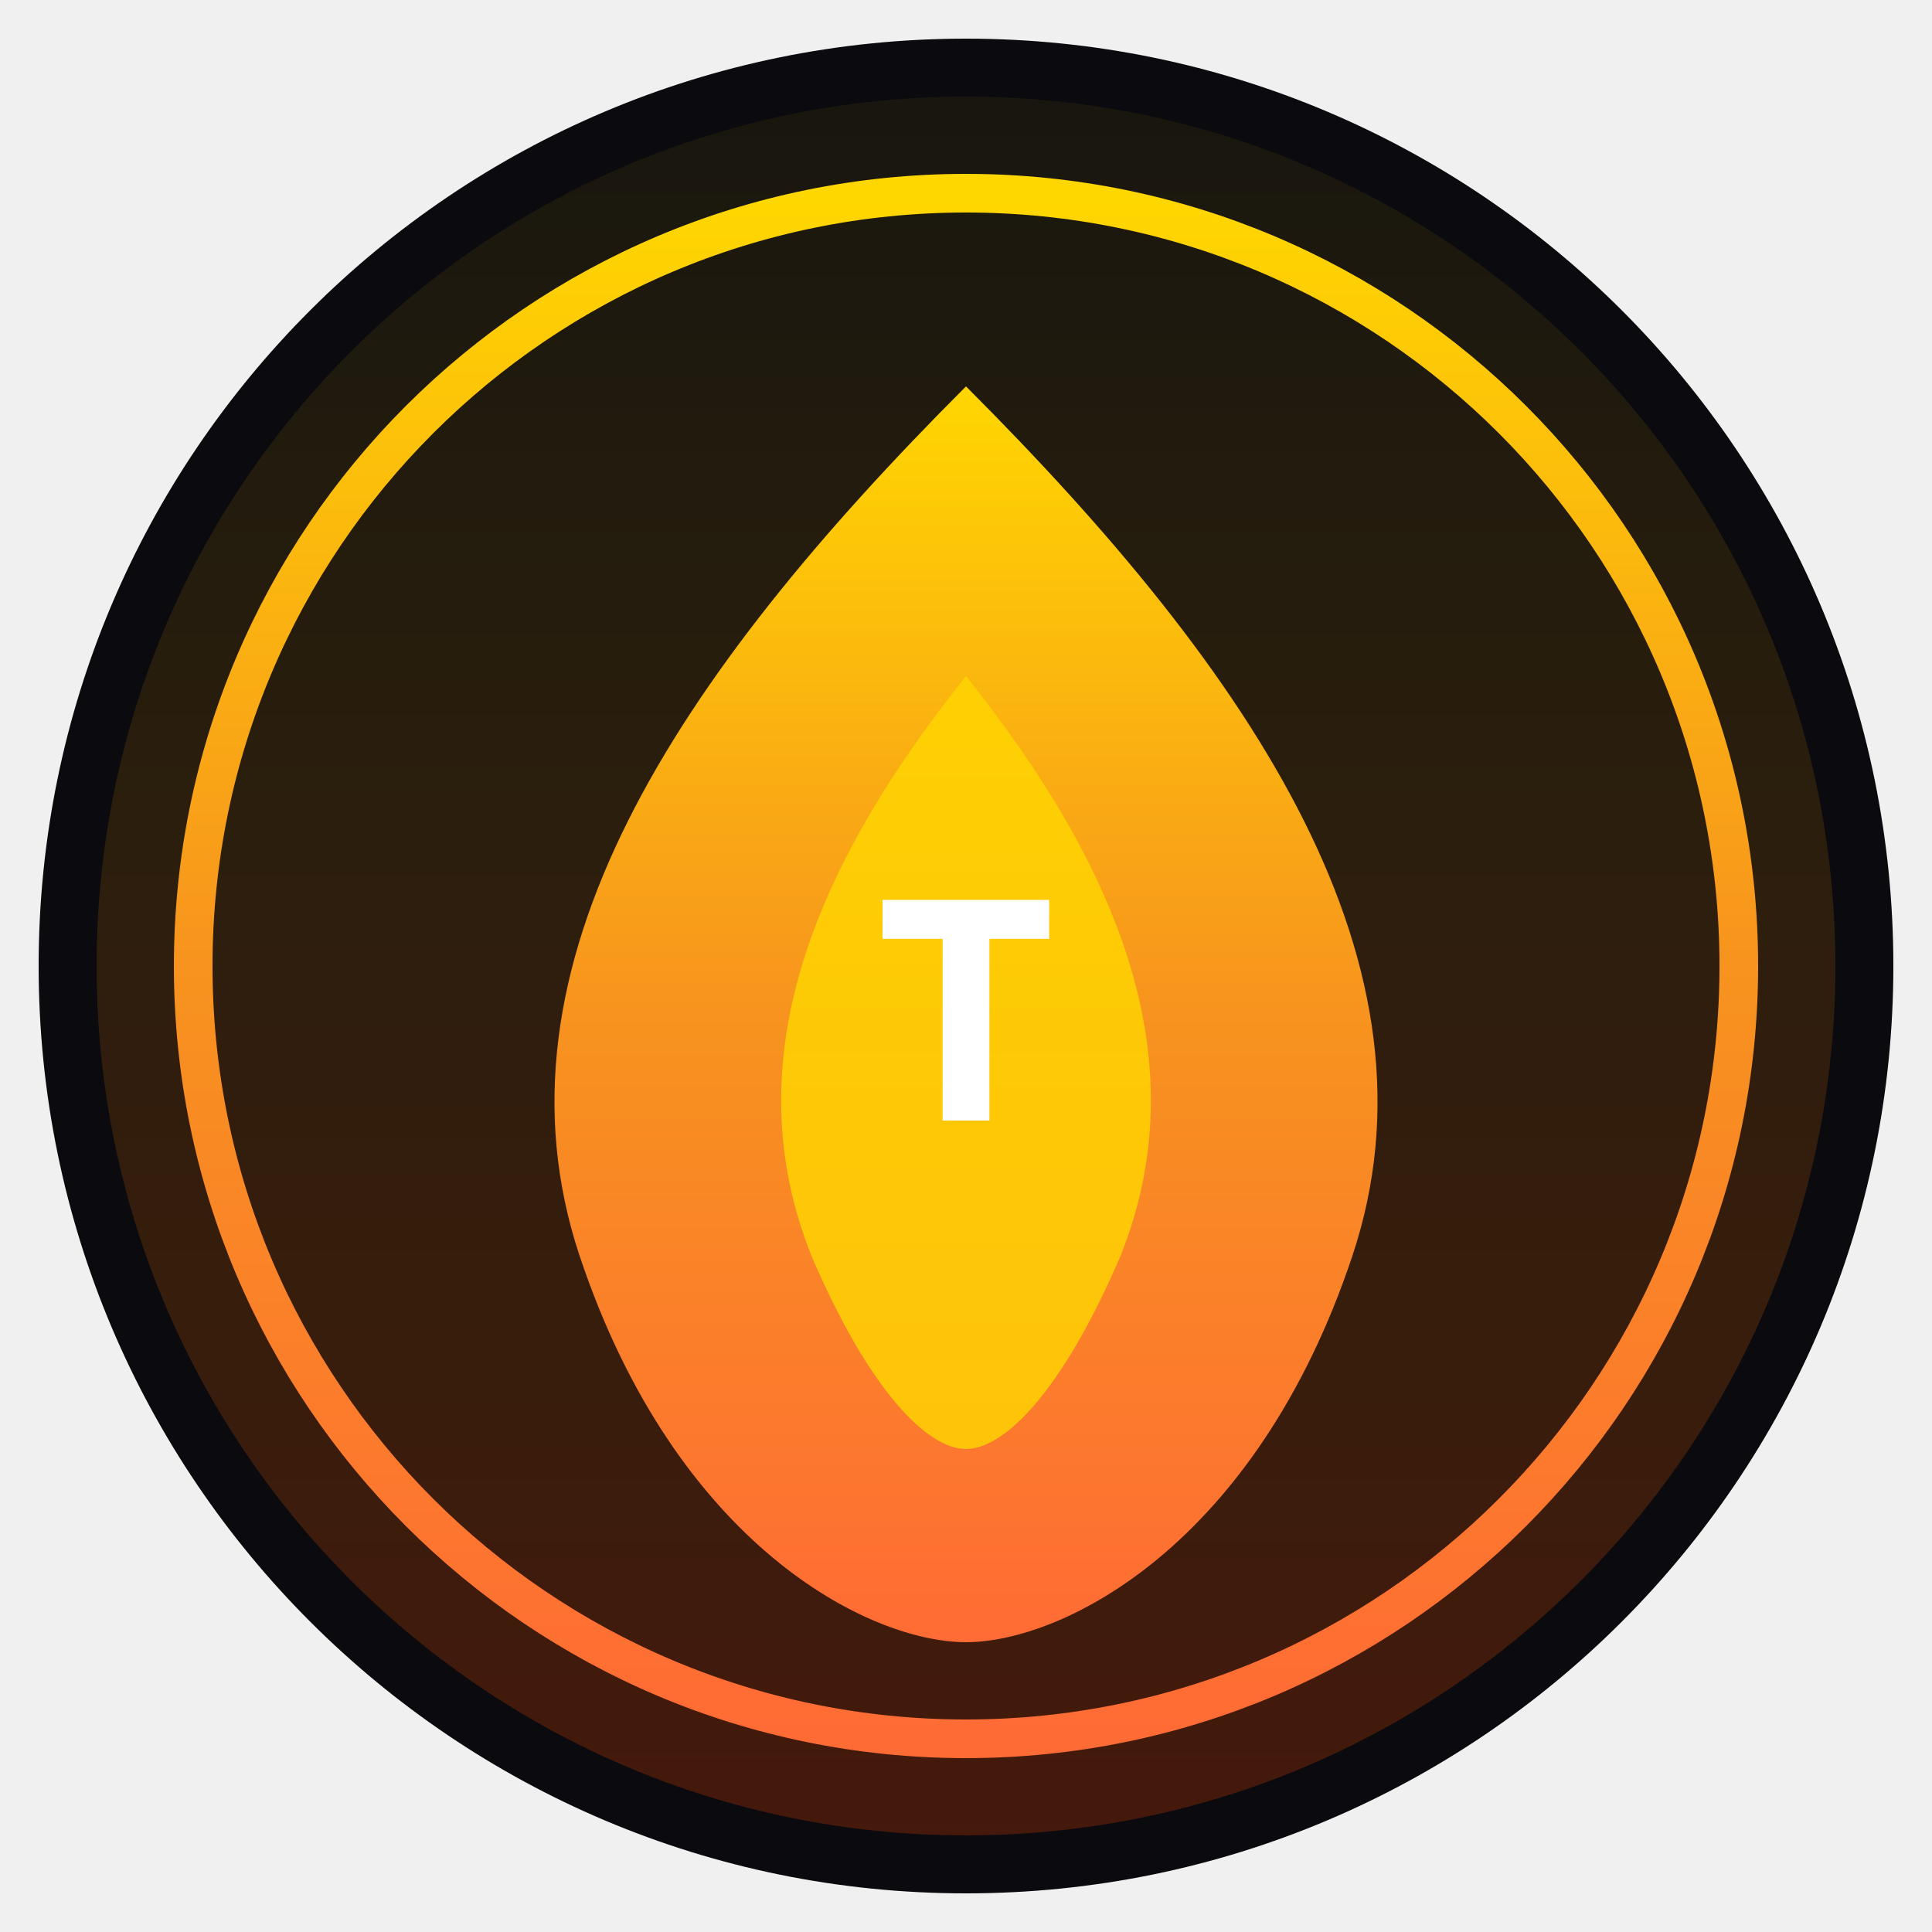
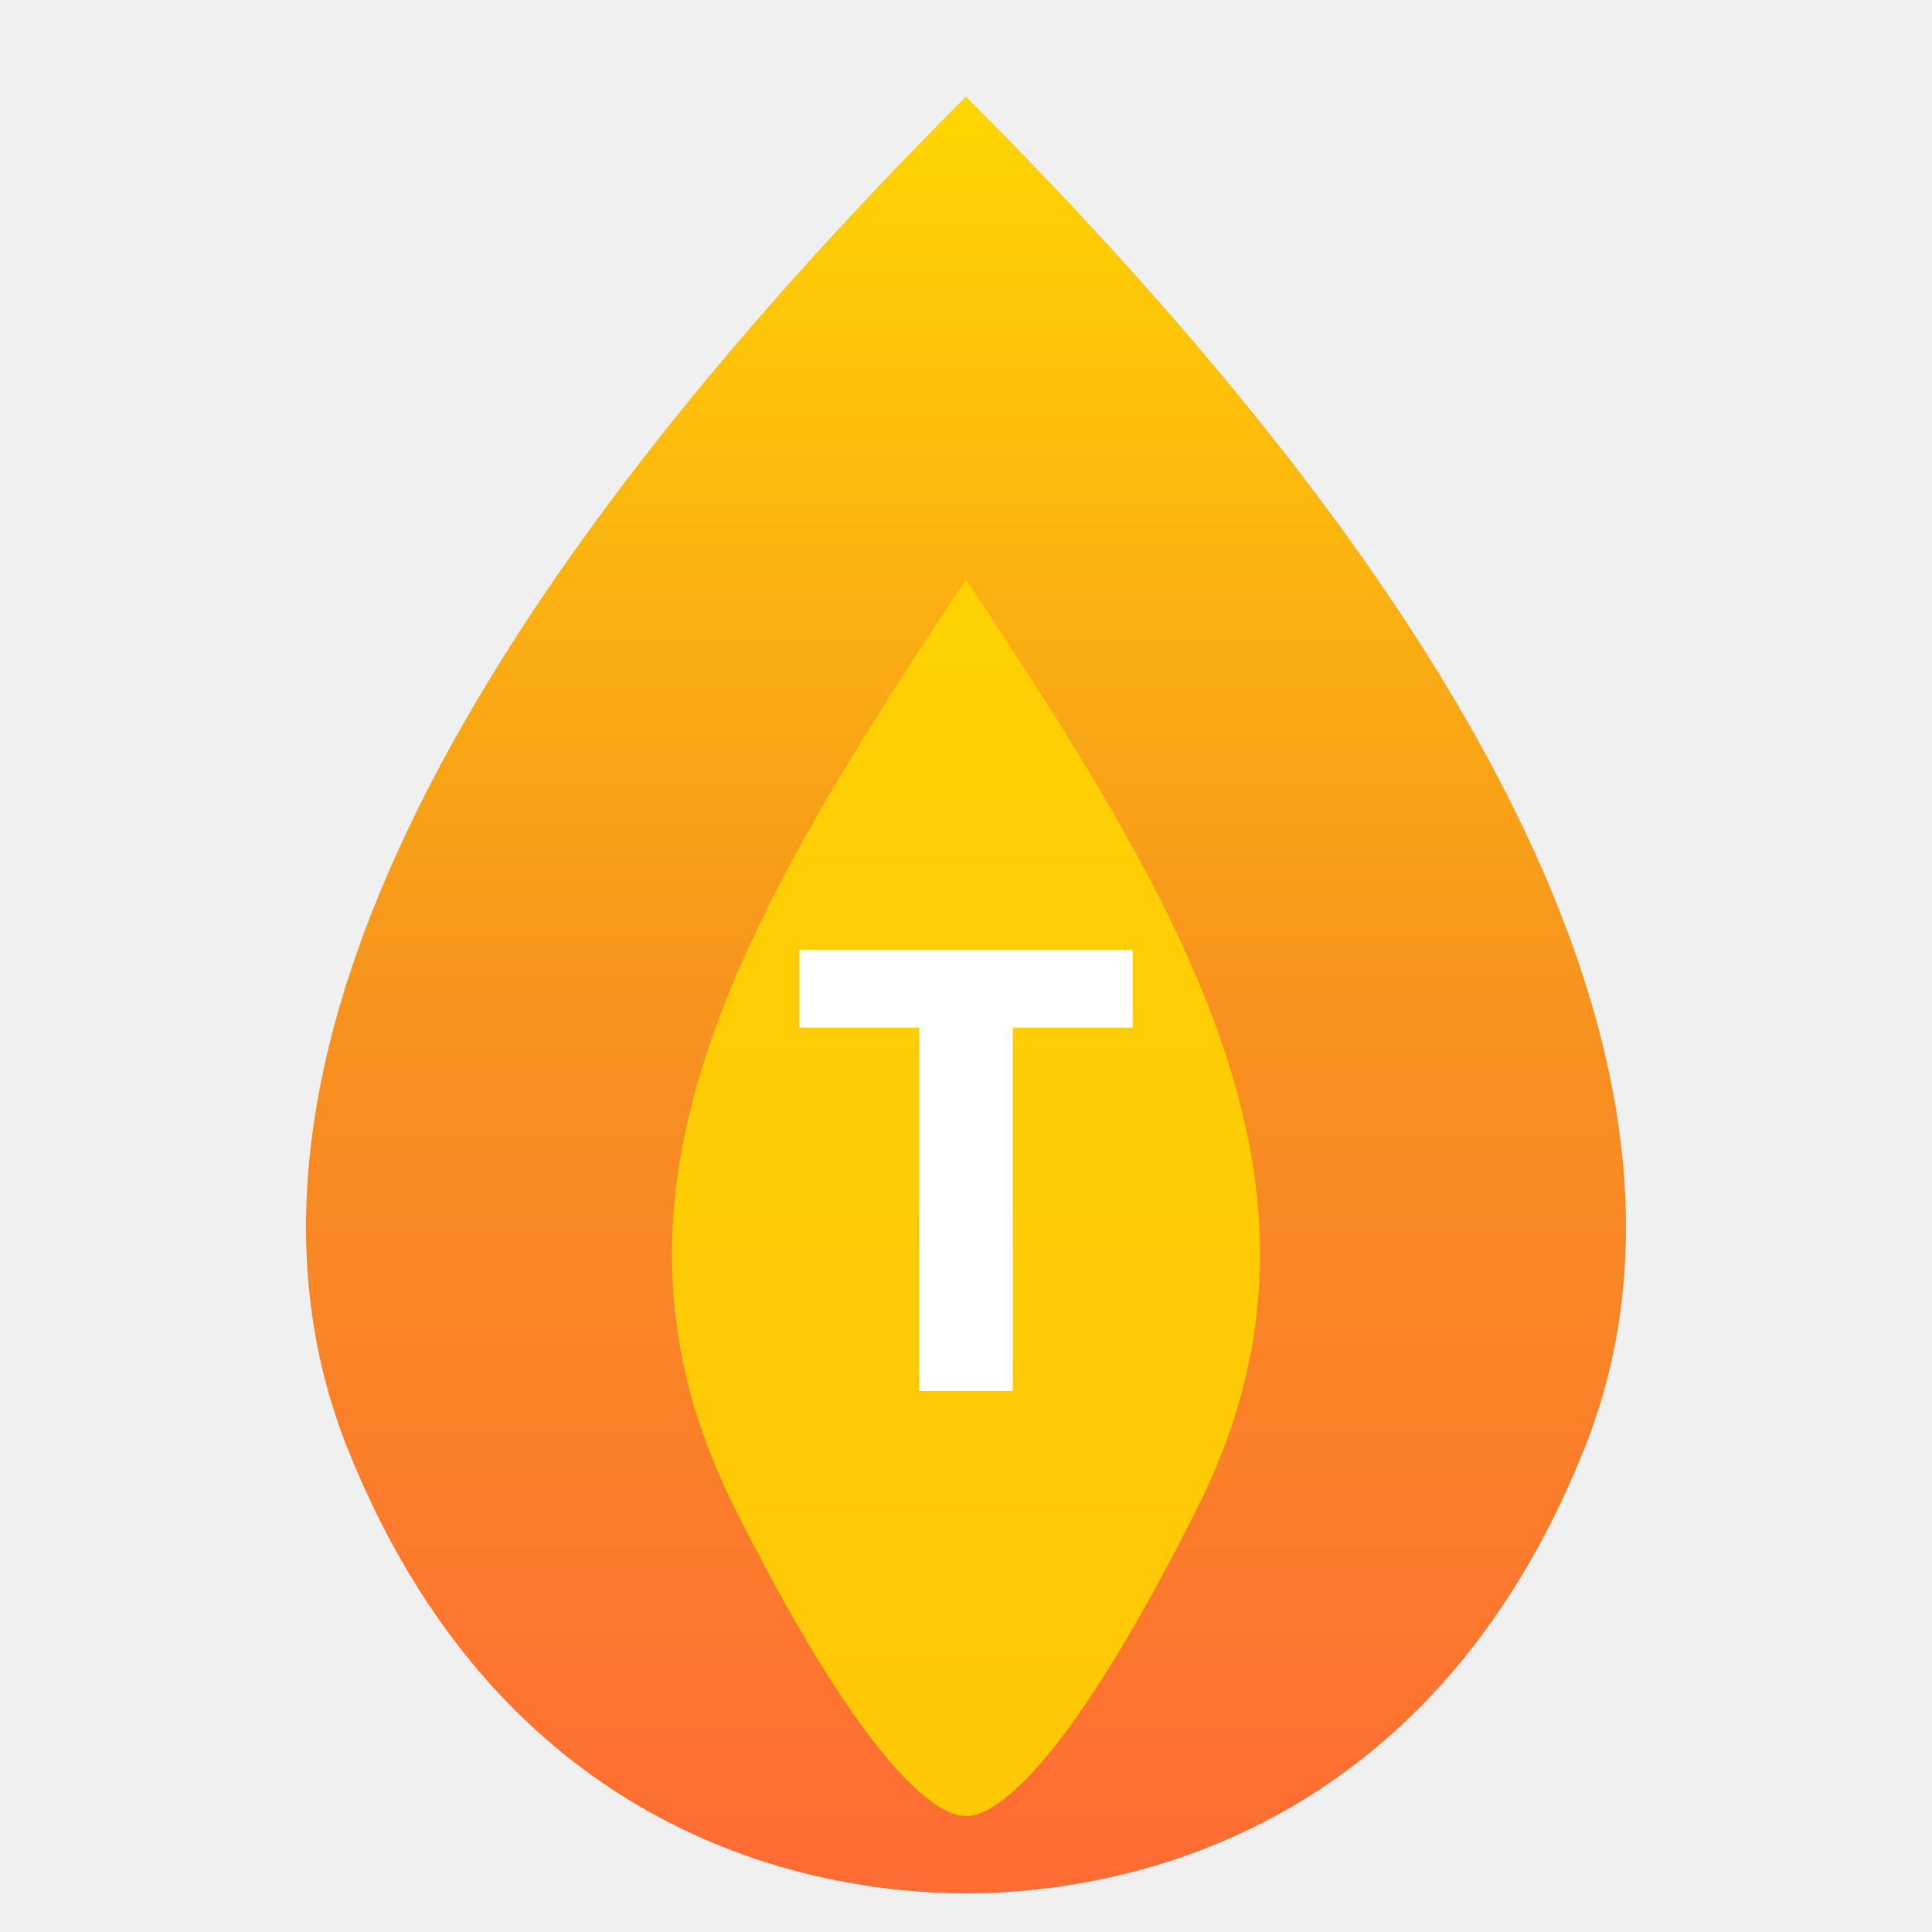
<svg xmlns="http://www.w3.org/2000/svg" viewBox="0 0 100 100" fill="none">
  <defs>
    <linearGradient id="flameGradient" x1="50%" y1="100%" x2="50%" y2="0%">
      <stop offset="0%" stop-color="#FF6B35" />
      <stop offset="50%" stop-color="#F7931E" />
      <stop offset="100%" stop-color="#FFD700" />
    </linearGradient>
-     <linearGradient id="outerGlow" x1="50%" y1="100%" x2="50%" y2="0%">
-       <stop offset="0%" stop-color="#FF4500" stop-opacity="0.8" />
-       <stop offset="100%" stop-color="#FFD700" stop-opacity="0.2" />
-     </linearGradient>
  </defs>
-   <circle cx="50" cy="50" r="48" fill="#0a0a0f" />
-   <circle cx="50" cy="50" r="45" fill="url(#outerGlow)" opacity="0.3" />
-   <circle cx="50" cy="50" r="40" stroke="url(#flameGradient)" stroke-width="2" fill="none" />
-   <path d="M50 20 C35 35, 25 50, 30 65 C35 80, 45 85, 50 85 C55 85, 65 80, 70 65 C75 50, 65 35, 50 20" fill="url(#flameGradient)" />
-   <path d="M50 35 C42 45, 38 55, 42 65 C45 72, 48 75, 50 75 C52 75, 55 72, 58 65 C62 55, 58 45, 50 35" fill="#FFD700" opacity="0.8" />
-   <text x="50" y="58" text-anchor="middle" font-size="16" font-weight="bold" fill="#FFFFFF" font-family="sans-serif">T</text>
+   <path d="M50 5 C25 30, 10 55, 18 75 C26 95, 42 98, 50 98 C58 98, 74 95, 82 75 C90 55, 75 30, 50 5" fill="url(#flameGradient)" />
+   <path d="M50 30 C38 48, 30 62, 38 78 C44 90, 48 94, 50 94 C52 94, 56 90, 62 78 C70 62, 62 48, 50 30" fill="#FFD700" opacity="0.85" />
+   <text x="50" y="72" text-anchor="middle" font-size="32" font-weight="bold" fill="#FFFFFF" font-family="sans-serif">T</text>
</svg>
